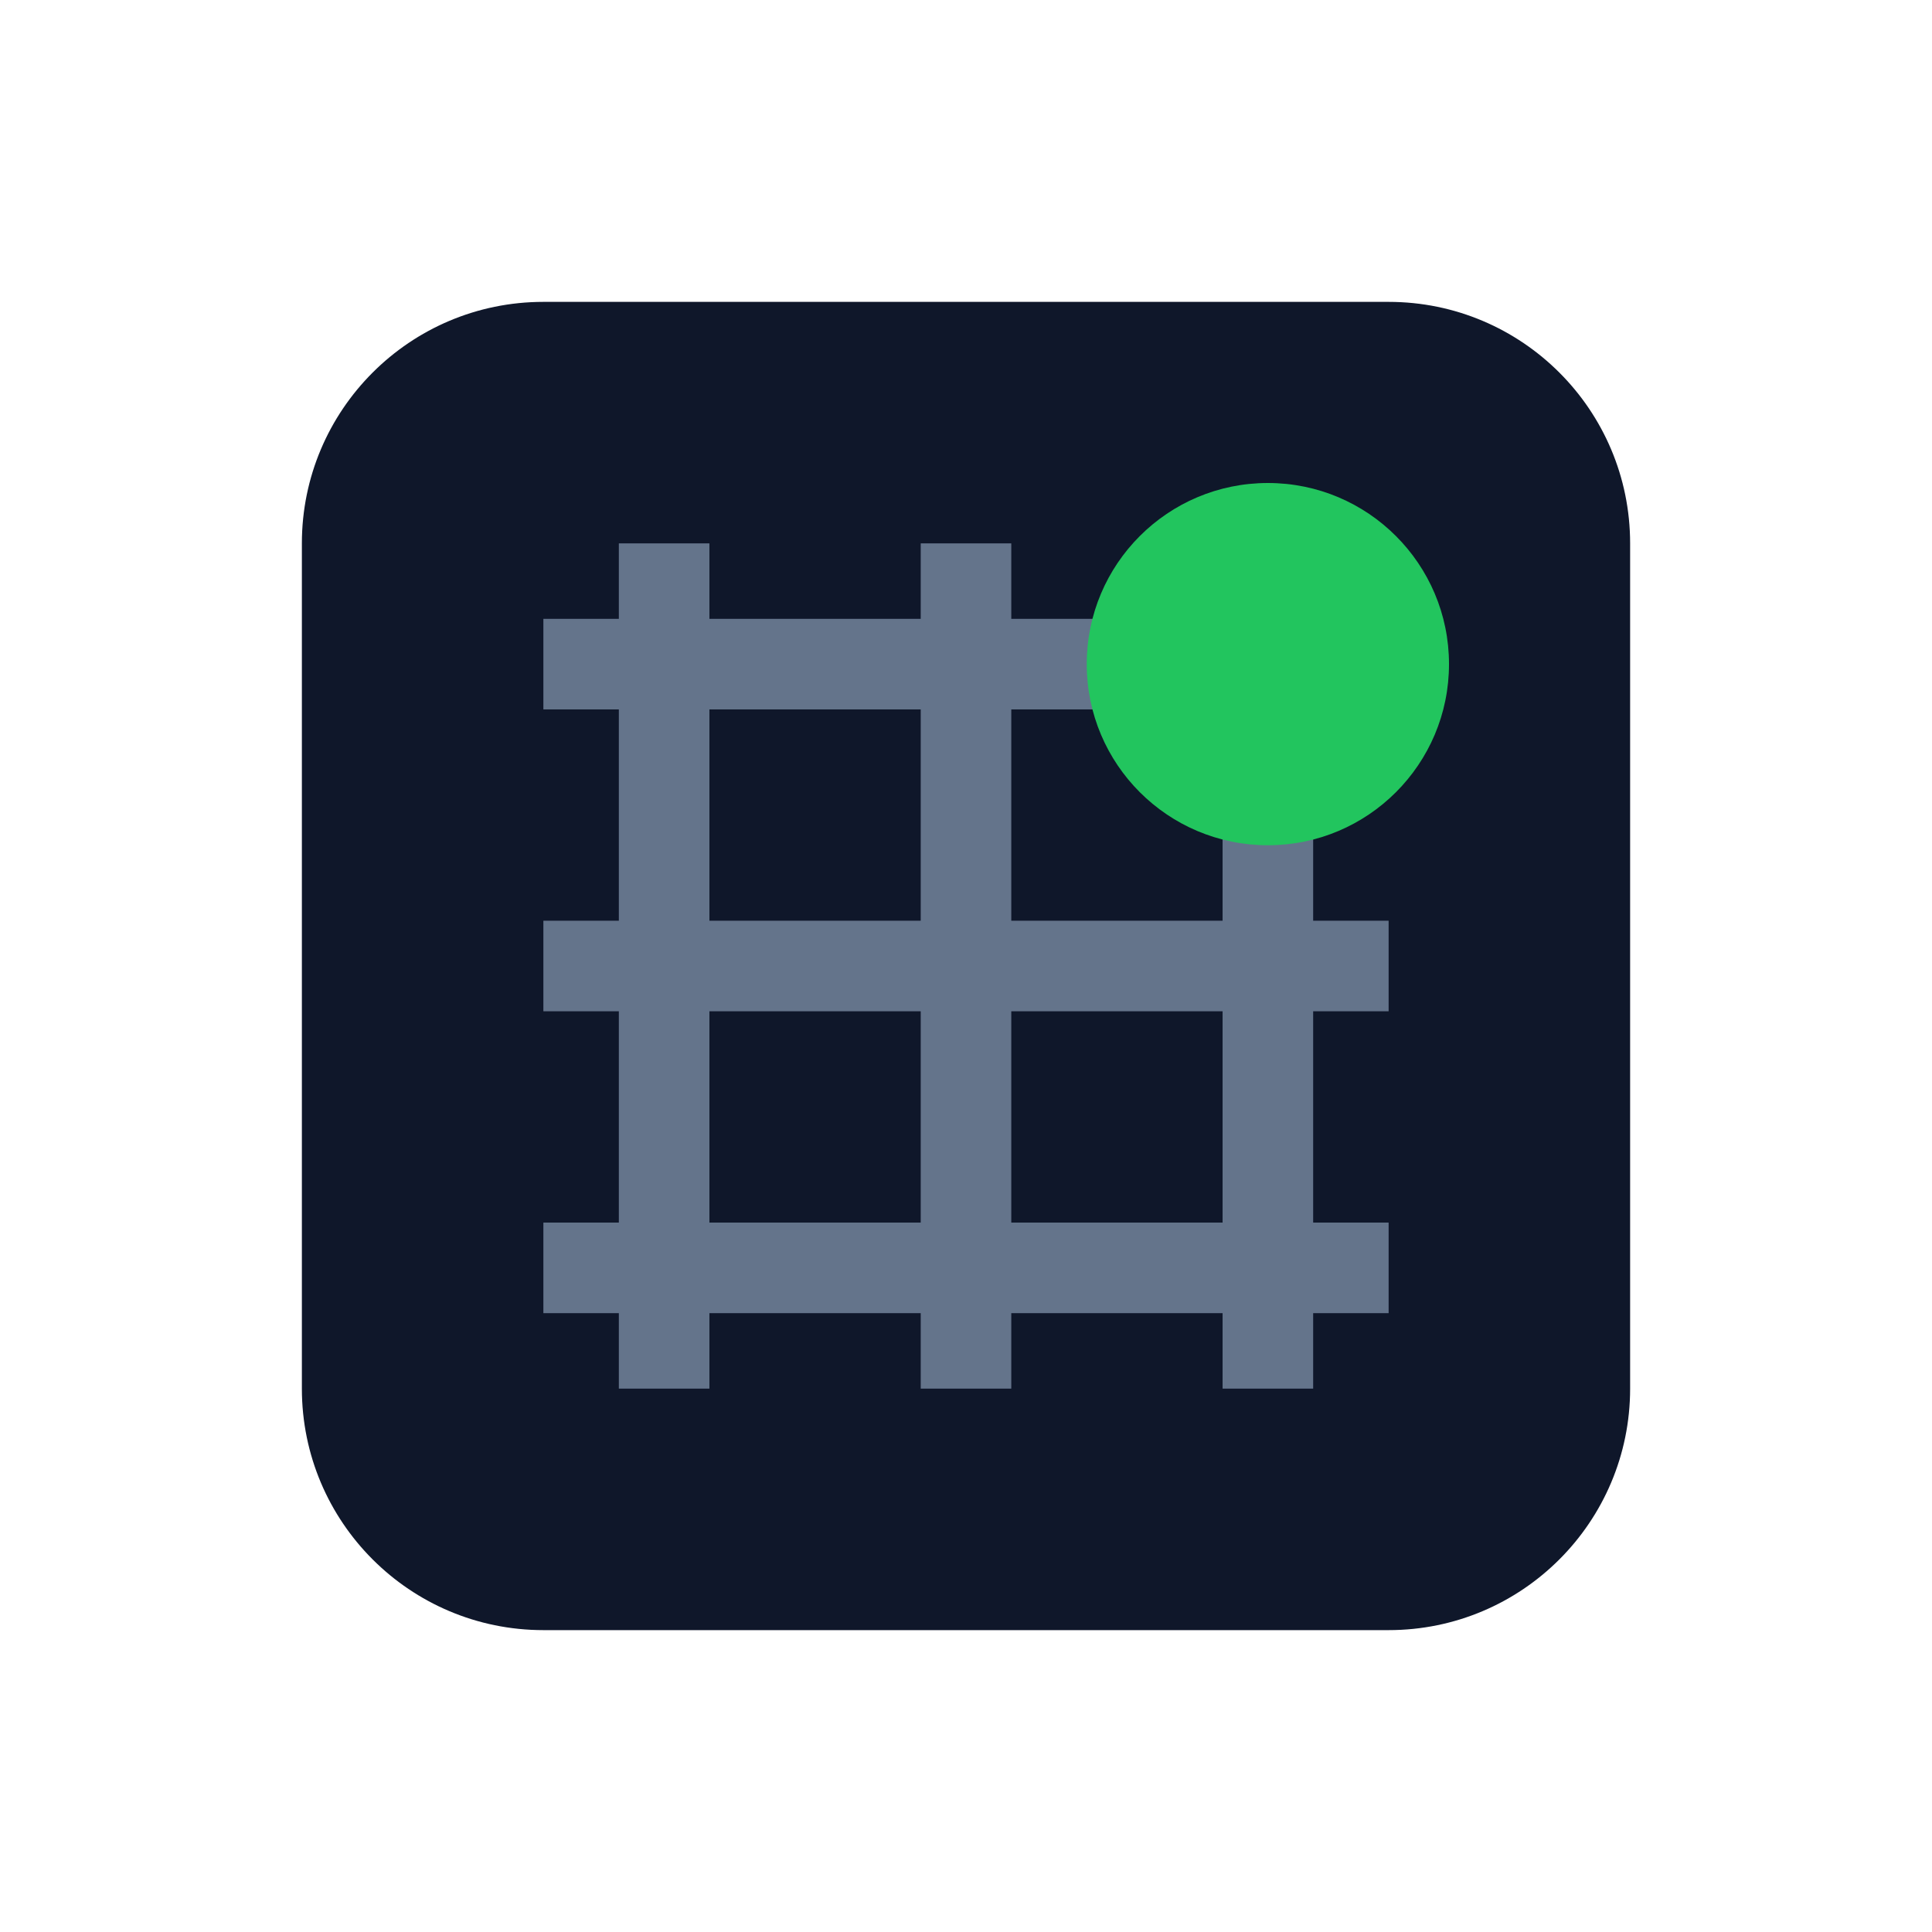
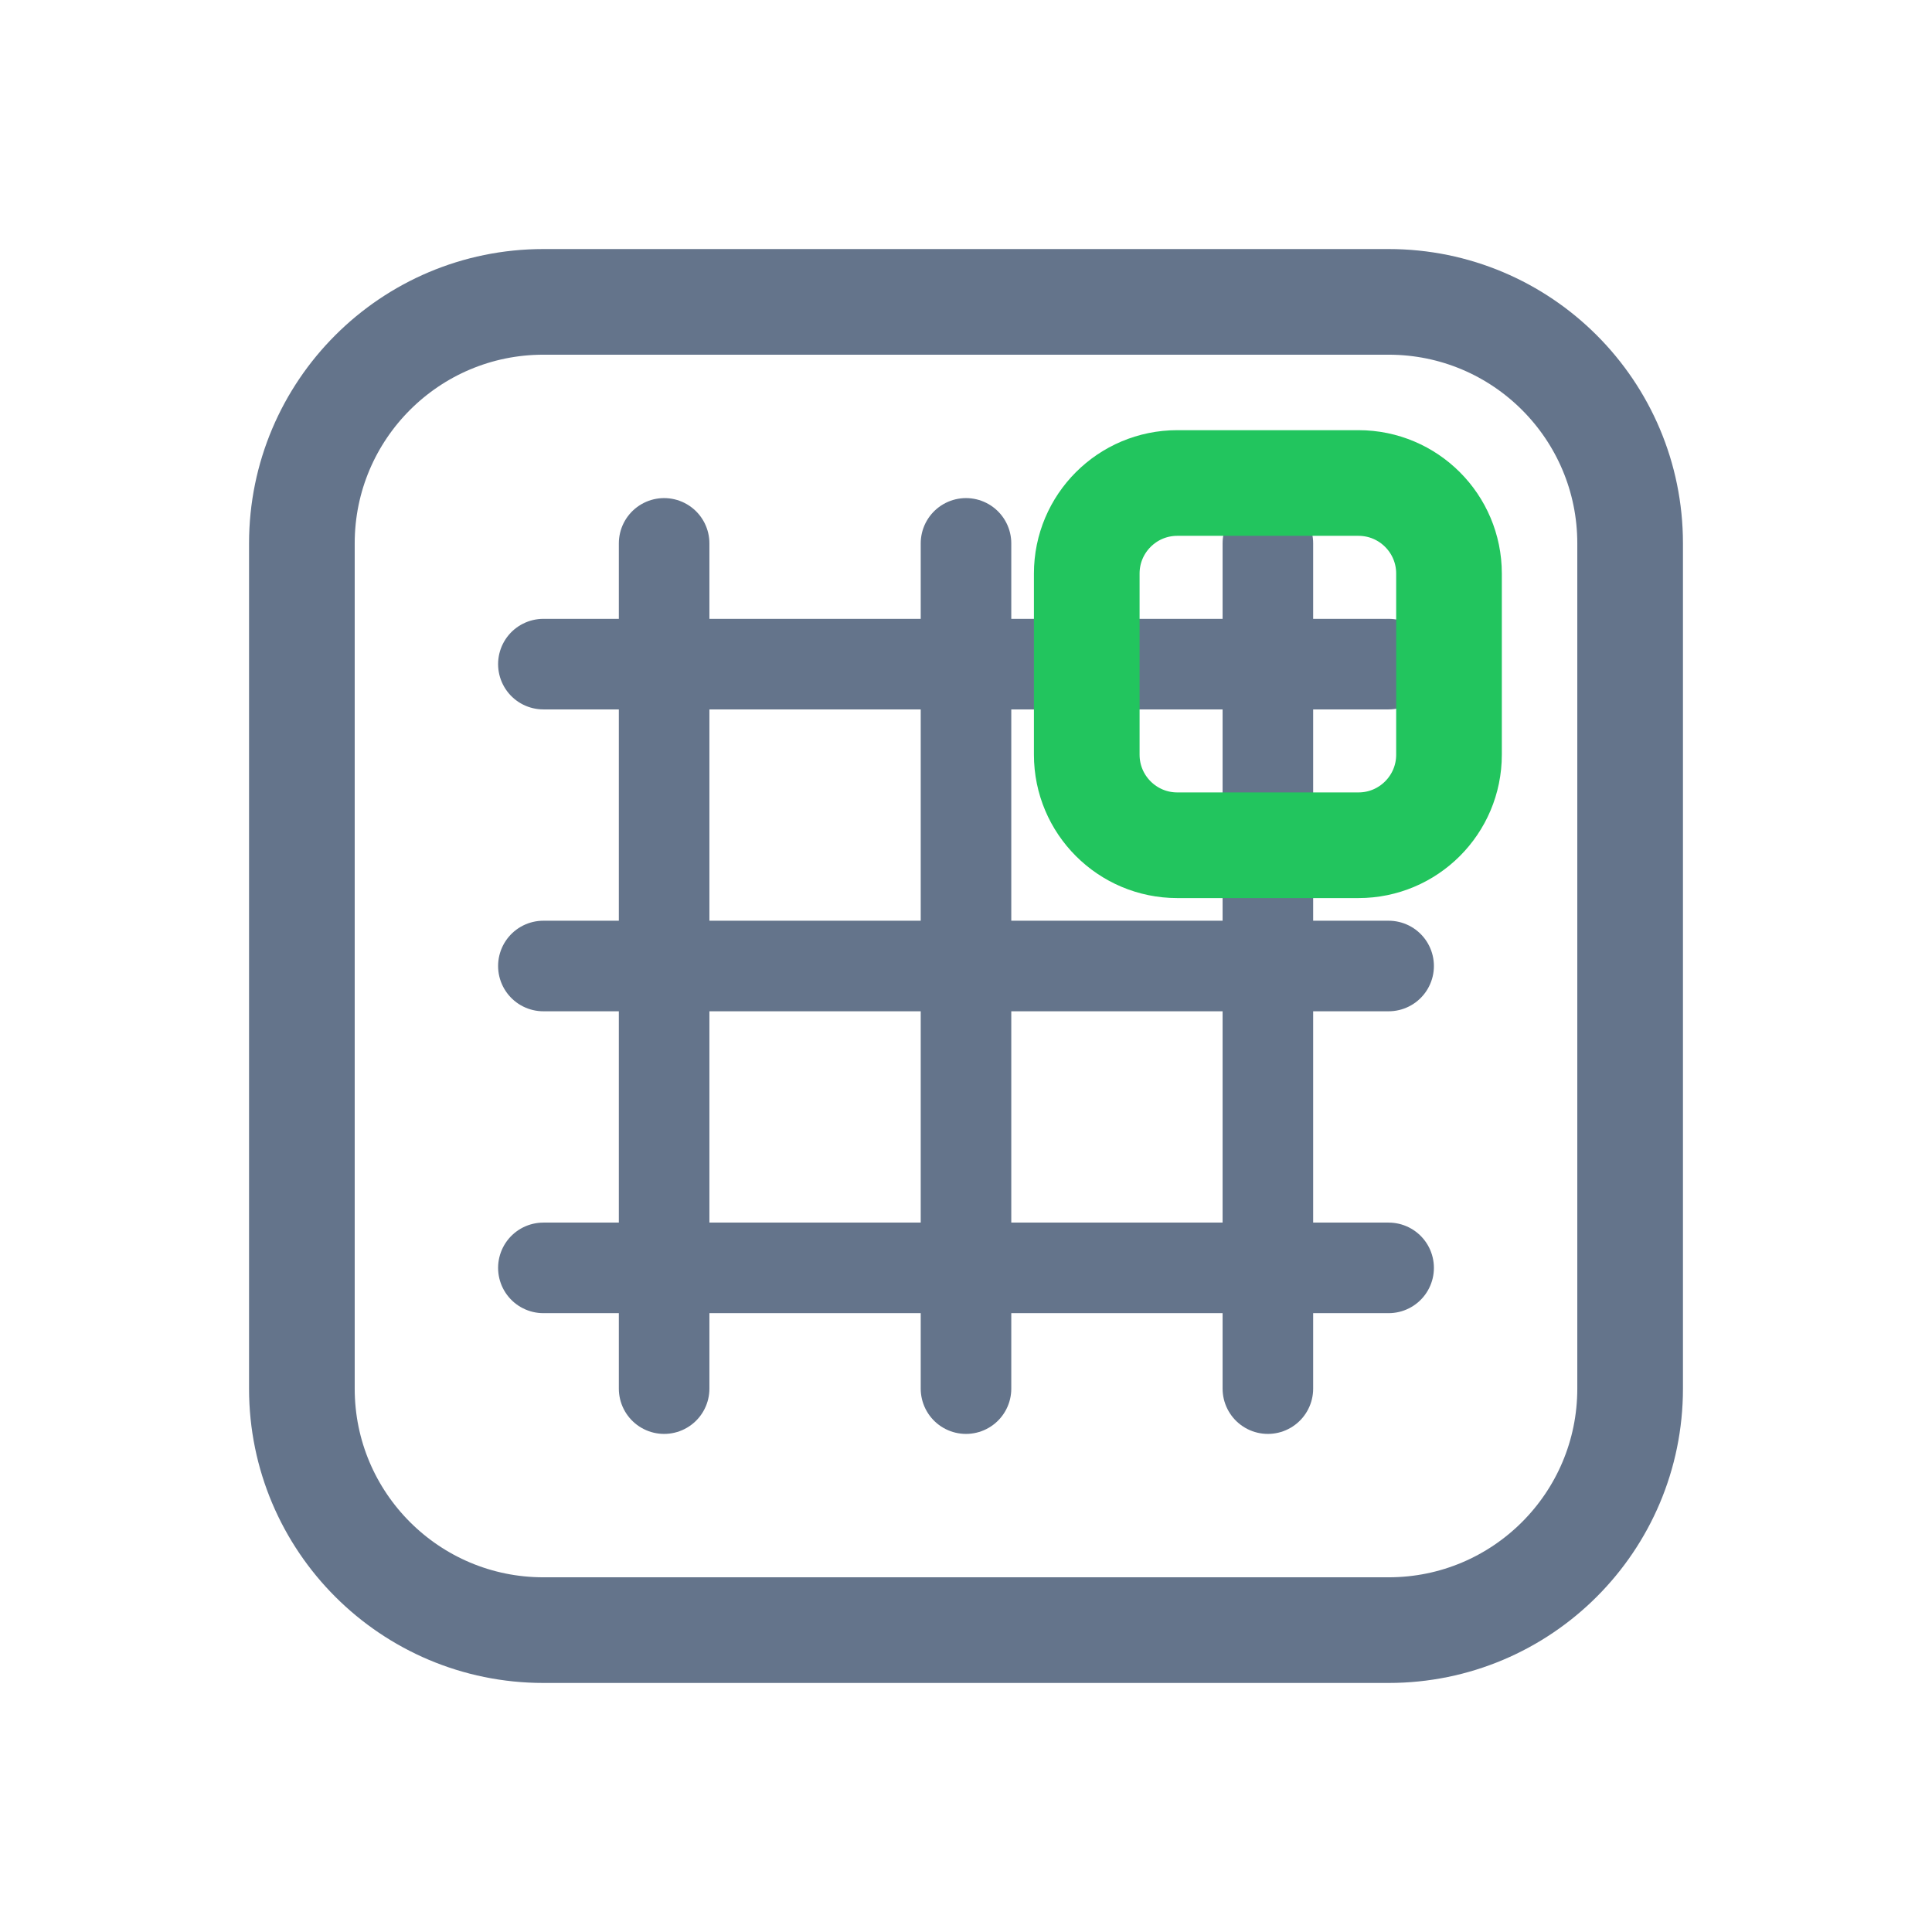
- <svg xmlns="http://www.w3.org/2000/svg" width="64" height="64" viewBox="0 0 64 64">
-   <rect x="10" y="10" width="44" height="44" rx="8" fill="#0f172a" />
-   <path d="M22 18v28M32 18v28M42 18v28M18 22h28M18 32h28M18 42h28" stroke="#64748b" stroke-width="3" />
-   <circle cx="42" cy="22" r="6" fill="#22c55e" />
+ <svg xmlns="http://www.w3.org/2000/svg" width="64" height="64" viewBox="0 0 64 64" fill="none">
+   <rect x="10" y="10" width="44" height="44" rx="8" stroke="#64748b" stroke-width="3.5" />
+   <path d="M22 18v28M32 18v28M42 18v28M18 22h28M18 32h28M18 42h28" stroke="#64748b" stroke-width="3" stroke-linecap="round" />
+   <rect x="36" y="16" width="12" height="12" rx="3" stroke="#22c55e" stroke-width="3.5" />
</svg>
